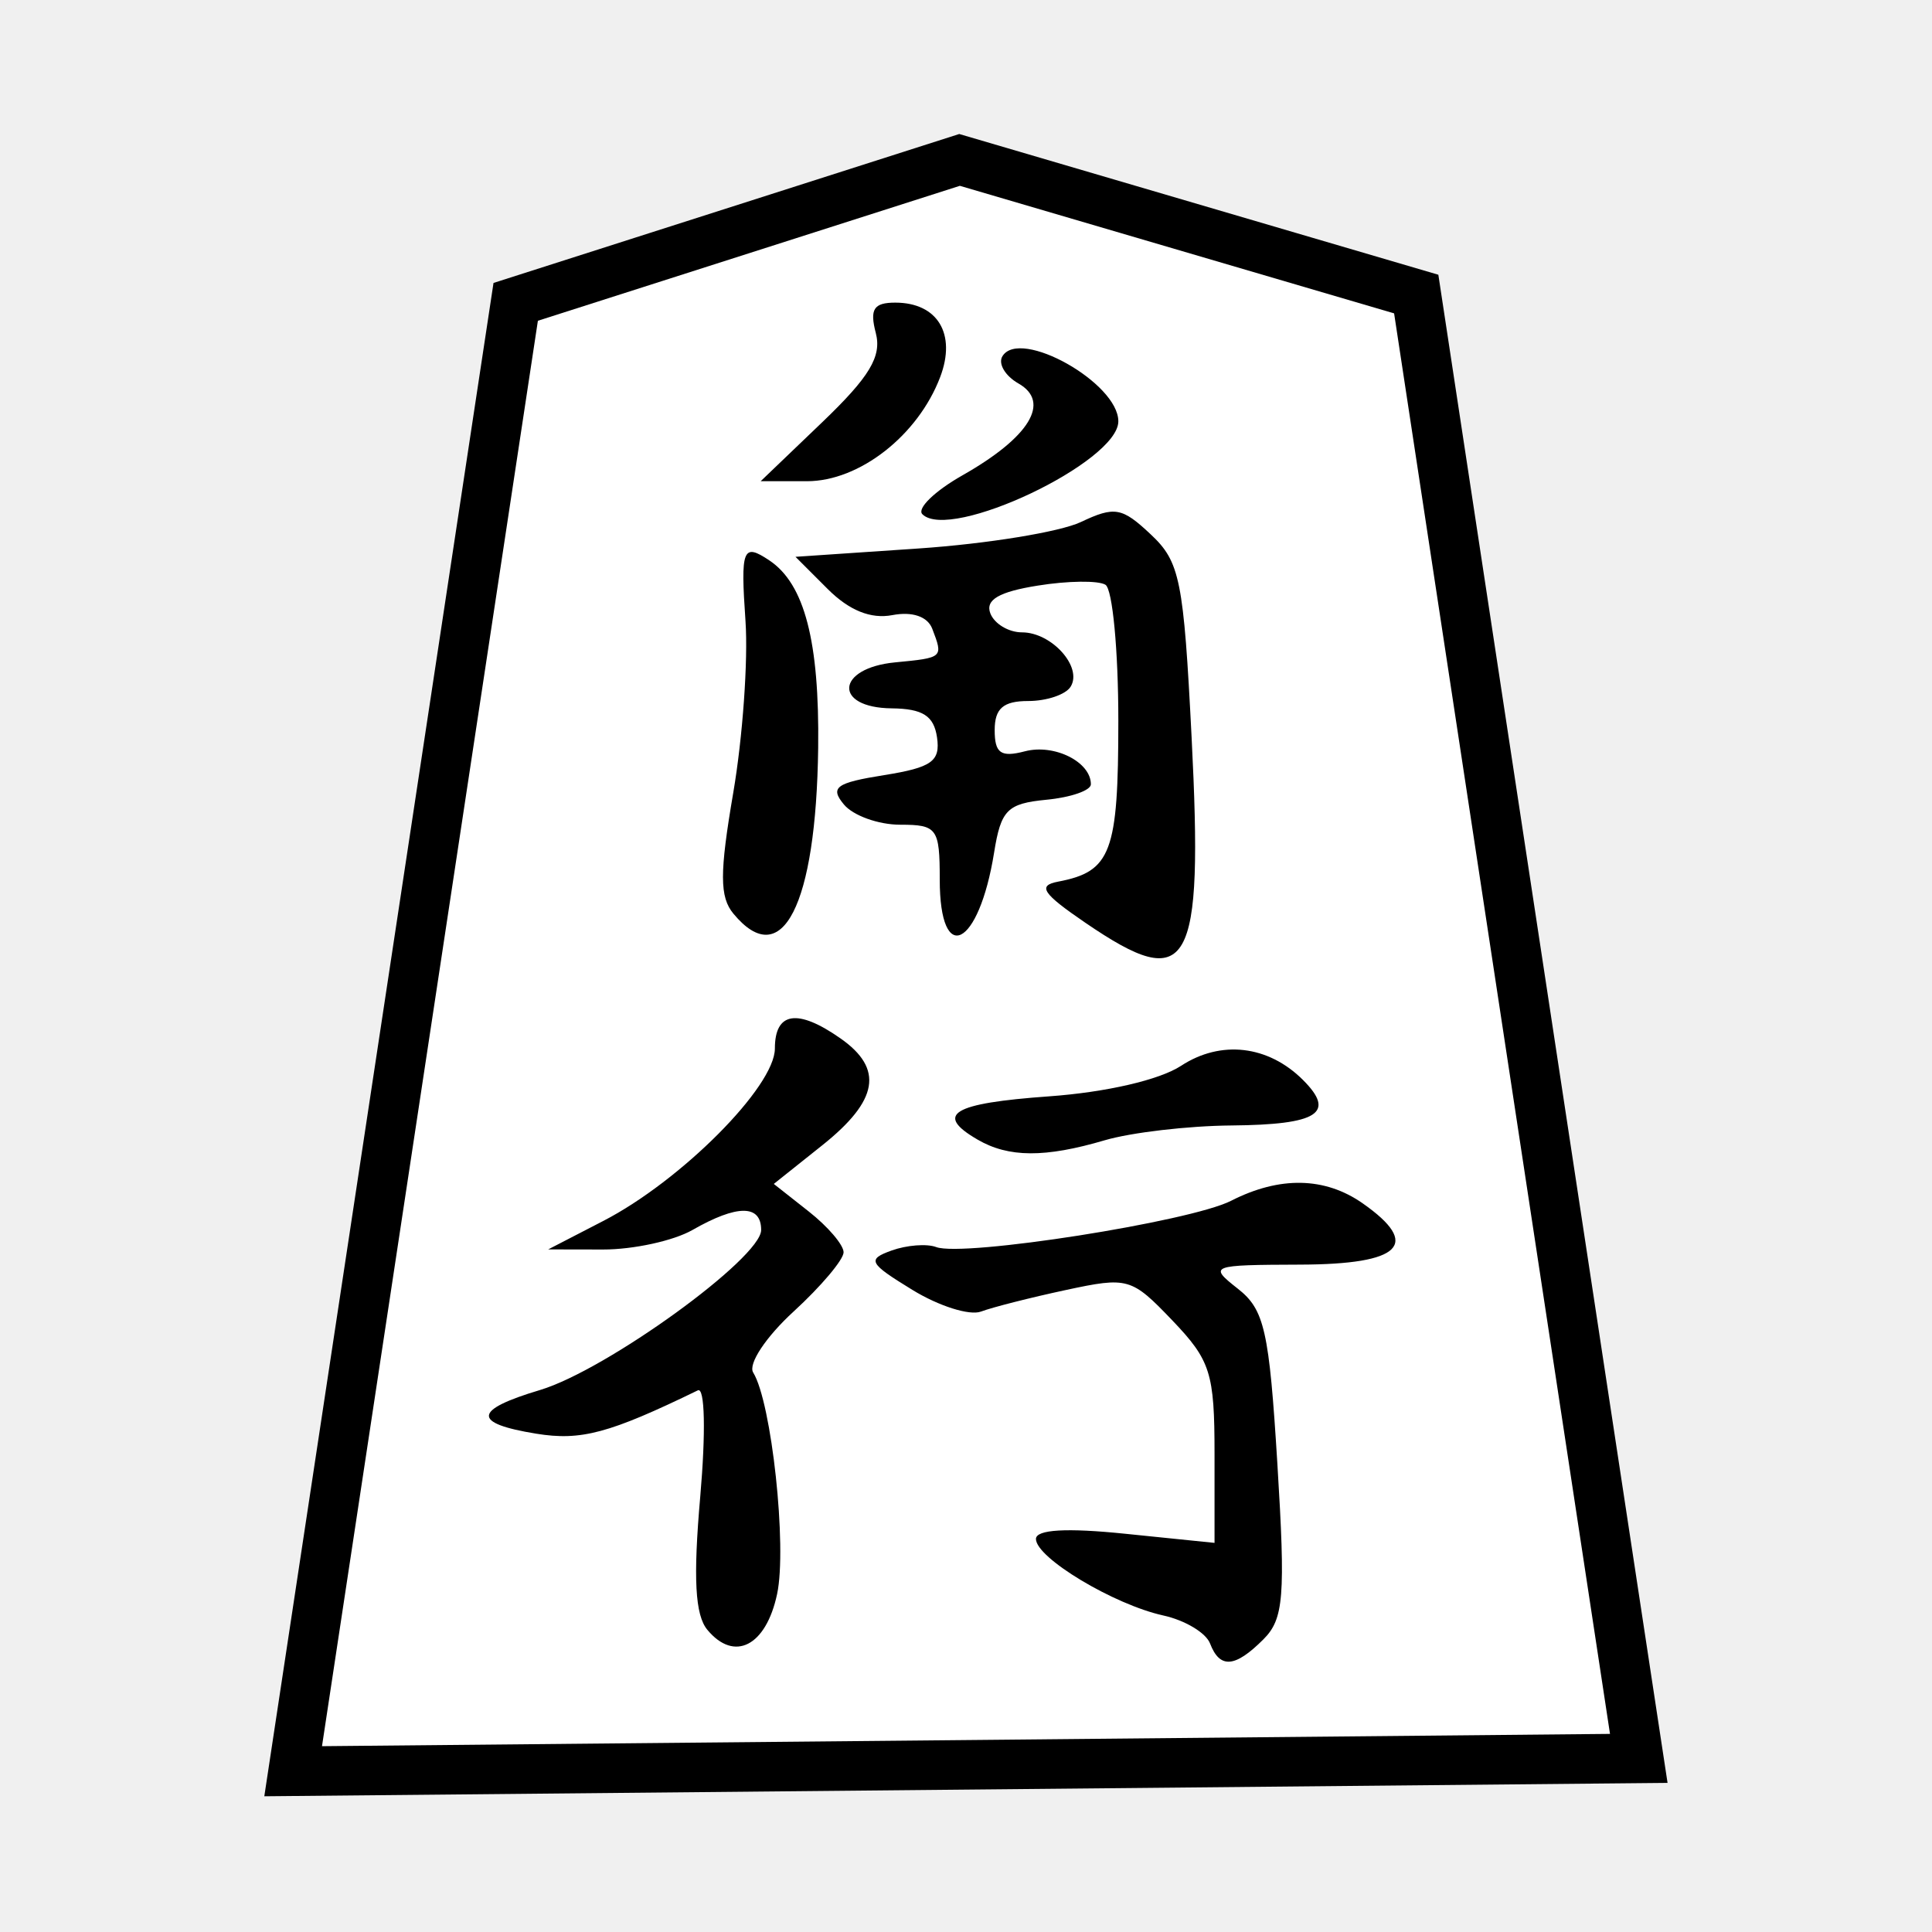
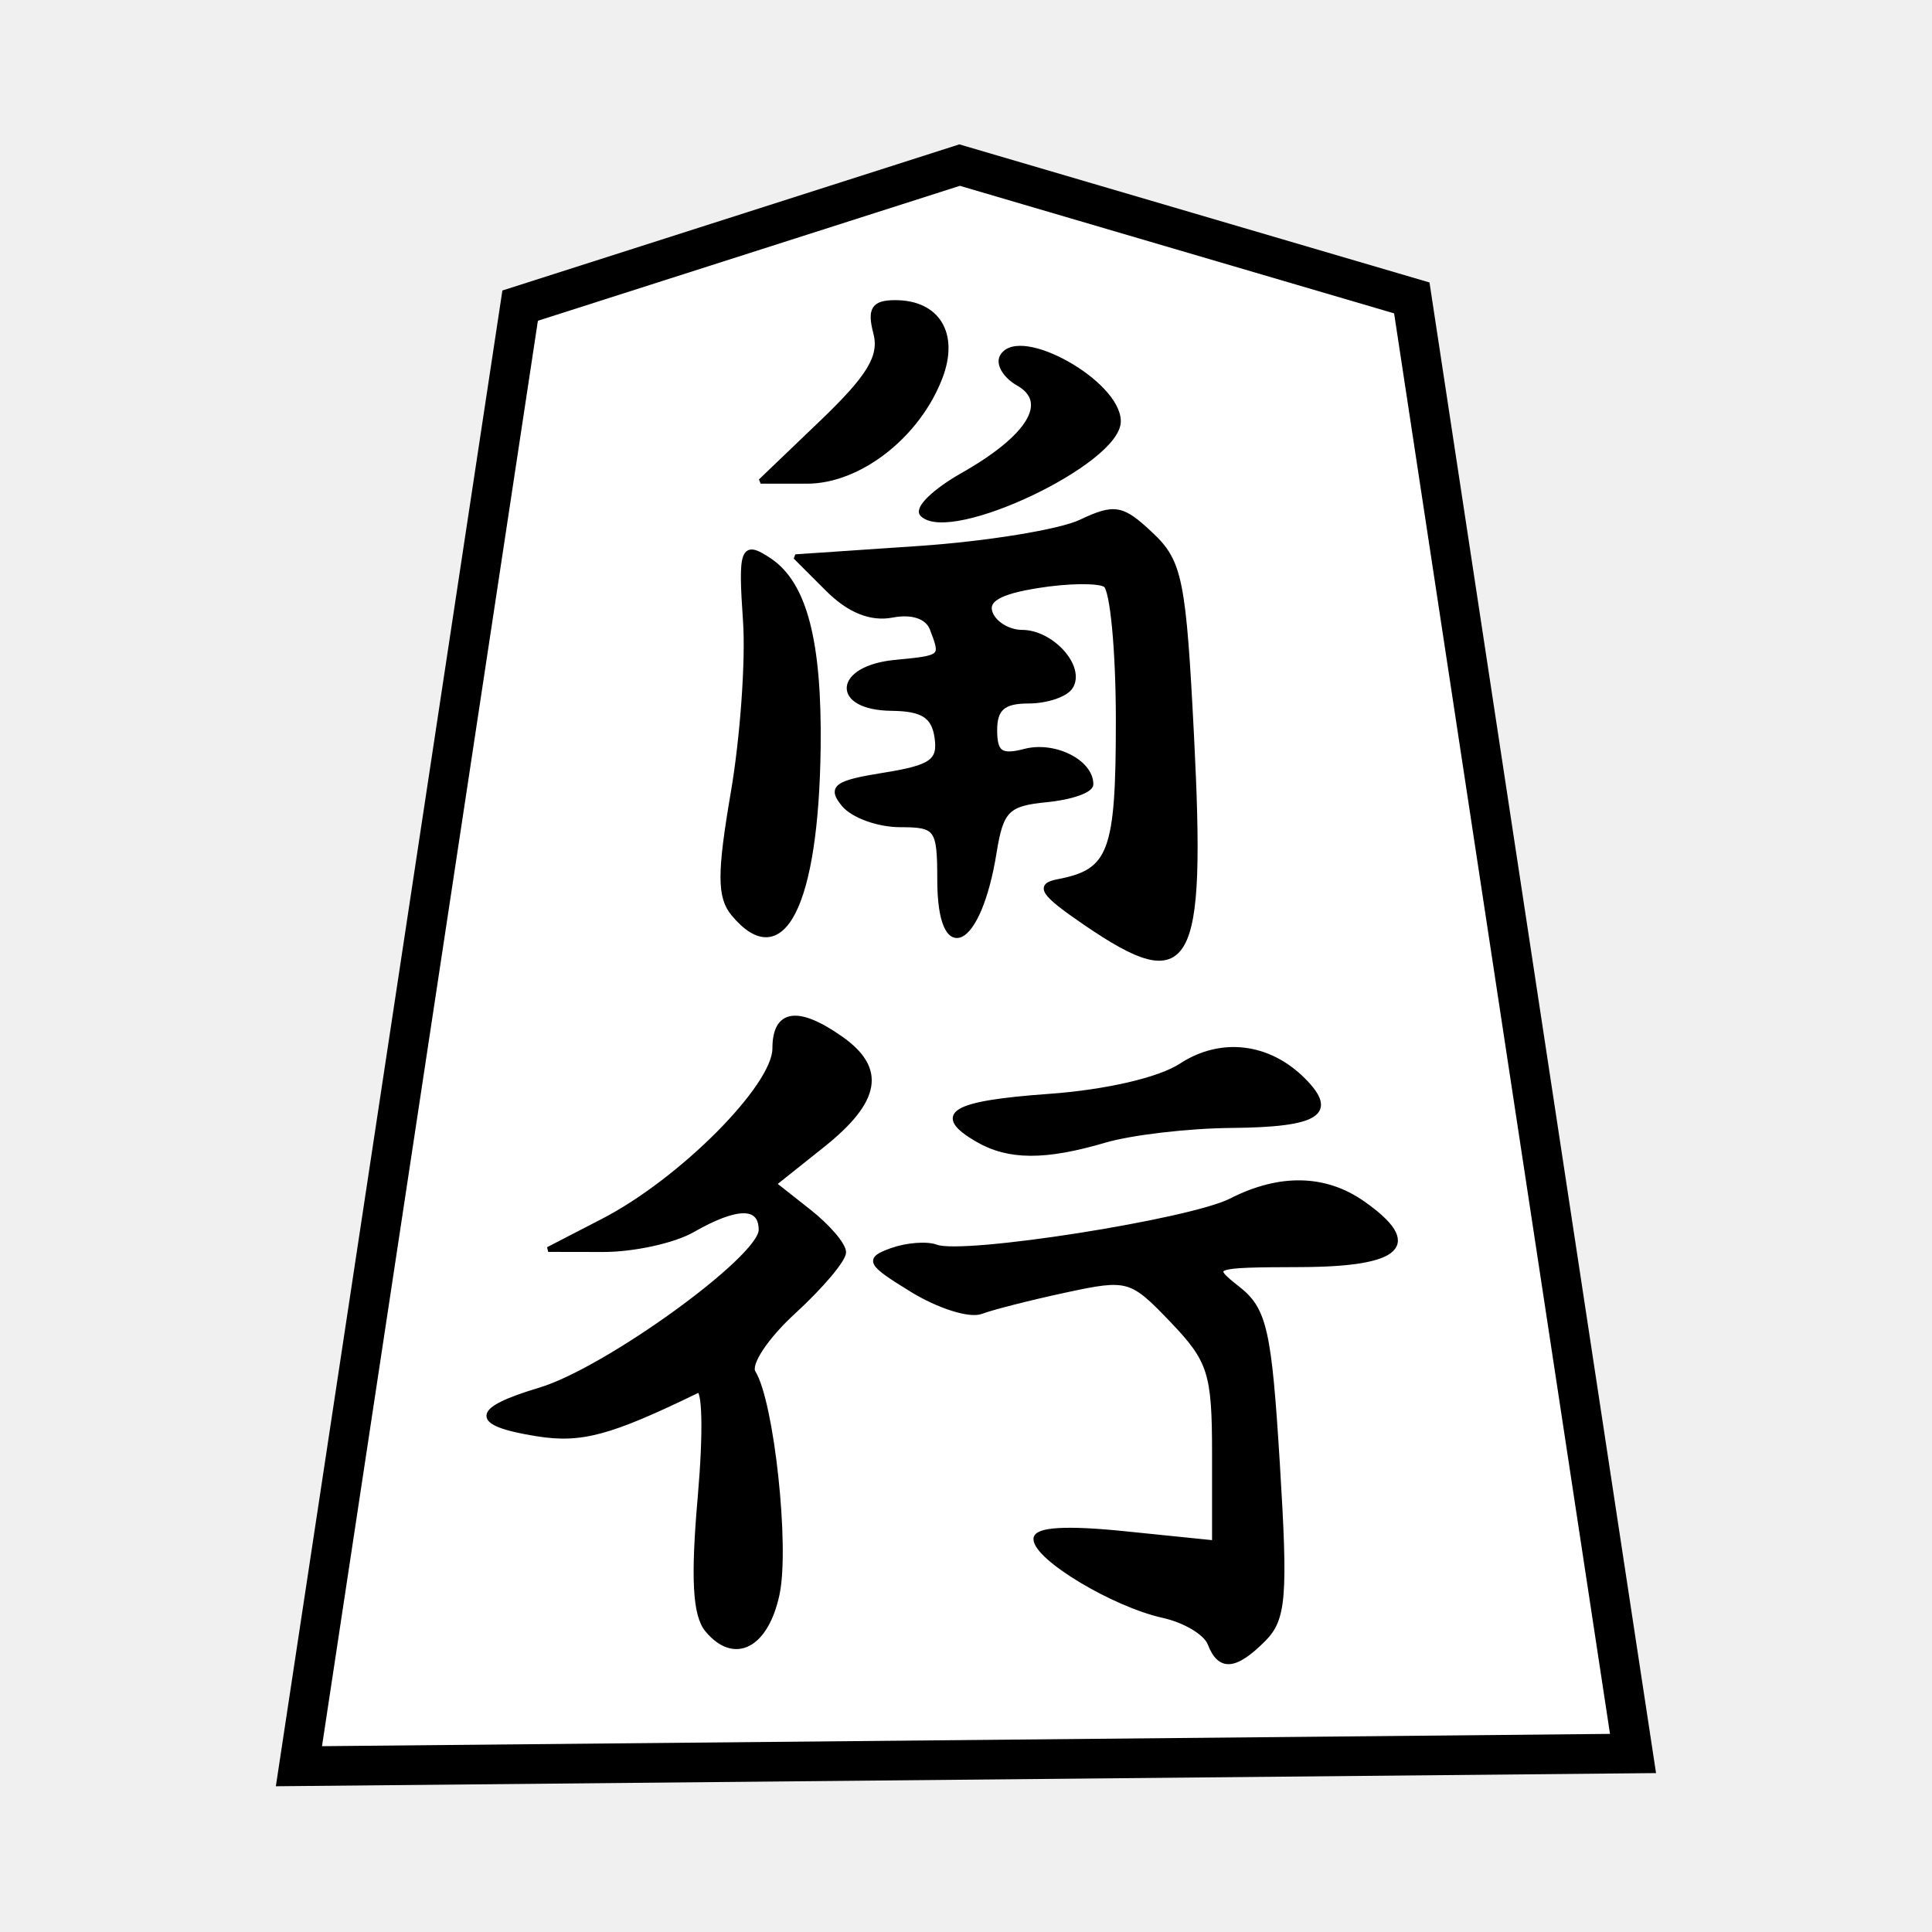
<svg xmlns="http://www.w3.org/2000/svg" width="100%" height="100%" viewBox="0 0 39 39" version="1.1" xml:space="preserve" style="fill-rule:evenodd;clip-rule:evenodd;stroke-miterlimit:2;">
  <g id="g3801">
    <g id="path3031">
-       <path d="M6.5,35.249l4.358,-28.774l8.518,-2.724l8.766,2.575l4.358,28.675l-26,0.248Z" style="fill:none;fill-rule:nonzero;stroke:#000;stroke-width:2px;" />
+       <path d="M6.5,35.249l4.358,-28.774l8.518,-2.724l8.766,2.575l4.358,28.675l-26,0.248Z" style="fill:none;fill-rule:nonzero;stroke:#000;stroke-width:1.6px;" />
      <path d="M6.5,35.249l4.358,-28.774l8.518,-2.724l8.766,2.575l4.358,28.675l-26,0.248Z" style="fill:#fff;fill-rule:nonzero;" />
    </g>
    <g id="g3022">
-       <path id="path3004" d="M24.426,33.175c-0.082,-0.214 -0.505,-0.468 -0.942,-0.564c-1,-0.22 -2.572,-1.164 -2.572,-1.545c0,-0.191 0.618,-0.227 1.802,-0.105l1.803,0.184l0,-1.799c0,-1.631 -0.08,-1.884 -0.852,-2.692c-0.825,-0.862 -0.895,-0.883 -2.151,-0.613c-0.713,0.153 -1.484,0.349 -1.712,0.435c-0.229,0.086 -0.852,-0.111 -1.386,-0.439c-0.88,-0.539 -0.919,-0.613 -0.417,-0.794c0.305,-0.109 0.71,-0.141 0.9,-0.069c0.548,0.205 5.126,-0.513 5.951,-0.934c0.981,-0.501 1.894,-0.483 2.656,0.05c1.188,0.832 0.783,1.232 -1.256,1.238c-1.824,0.006 -1.856,0.019 -1.263,0.486c0.538,0.422 0.633,0.842 0.799,3.543c0.165,2.676 0.129,3.124 -0.283,3.536c-0.574,0.574 -0.879,0.597 -1.077,0.082Zm-10.147,-0.275c-0.248,-0.298 -0.288,-1.039 -0.144,-2.683c0.114,-1.308 0.094,-2.22 -0.048,-2.151c-1.788,0.869 -2.358,1.022 -3.262,0.875c-1.298,-0.211 -1.275,-0.478 0.077,-0.882c1.338,-0.401 4.463,-2.662 4.463,-3.23c0,-0.516 -0.483,-0.517 -1.387,0c-0.381,0.218 -1.193,0.395 -1.803,0.394l-1.109,-0.002l1.109,-0.573c1.574,-0.812 3.467,-2.713 3.467,-3.482c0,-0.741 0.458,-0.812 1.325,-0.204c0.875,0.612 0.766,1.252 -0.366,2.155l-0.981,0.782l0.704,0.555c0.388,0.305 0.705,0.676 0.705,0.825c0,0.149 -0.454,0.687 -1.008,1.195c-0.56,0.513 -0.923,1.06 -0.817,1.232c0.372,0.601 0.687,3.515 0.483,4.471c-0.223,1.051 -0.863,1.38 -1.408,0.723Zm5.454,-9.896c-0.879,-0.511 -0.512,-0.733 1.447,-0.873c1.152,-0.083 2.227,-0.332 2.661,-0.616c0.803,-0.526 1.76,-0.415 2.462,0.286c0.668,0.668 0.303,0.902 -1.442,0.918c-0.876,0.007 -2.028,0.142 -2.561,0.299c-1.205,0.355 -1.941,0.351 -2.567,-0.014Zm2.182,-4.373c-0.873,-0.596 -0.978,-0.754 -0.555,-0.834c1.071,-0.204 1.215,-0.59 1.215,-3.247c0,-1.422 -0.117,-2.657 -0.26,-2.746c-0.143,-0.088 -0.758,-0.081 -1.365,0.017c-0.785,0.125 -1.063,0.287 -0.959,0.56c0.081,0.211 0.369,0.384 0.639,0.384c0.6,0 1.228,0.7 0.982,1.097c-0.098,0.159 -0.483,0.289 -0.856,0.289c-0.504,0 -0.677,0.15 -0.677,0.587c0,0.469 0.124,0.555 0.61,0.428c0.595,-0.155 1.332,0.214 1.332,0.666c0,0.124 -0.404,0.265 -0.899,0.312c-0.79,0.077 -0.917,0.205 -1.055,1.068c-0.308,1.914 -1.097,2.306 -1.097,0.545c0,-1.037 -0.052,-1.109 -0.798,-1.109c-0.439,0 -0.951,-0.184 -1.137,-0.409c-0.287,-0.345 -0.161,-0.437 0.812,-0.592c0.963,-0.154 1.138,-0.279 1.068,-0.762c-0.063,-0.435 -0.288,-0.579 -0.916,-0.586c-1.183,-0.013 -1.123,-0.813 0.069,-0.928c0.976,-0.094 0.975,-0.093 0.75,-0.681c-0.095,-0.245 -0.402,-0.35 -0.805,-0.273c-0.434,0.083 -0.871,-0.094 -1.304,-0.526l-0.651,-0.651l2.496,-0.169c1.373,-0.094 2.84,-0.333 3.262,-0.532c0.685,-0.324 0.833,-0.298 1.413,0.248c0.591,0.553 0.664,0.92 0.825,4.093c0.239,4.702 -0.038,5.185 -2.139,3.751Zm-7.109,-0.186c-0.281,-0.338 -0.282,-0.82 -0.004,-2.444c0.19,-1.112 0.301,-2.67 0.247,-3.461c-0.102,-1.467 -0.055,-1.586 0.482,-1.227c0.71,0.474 1.012,1.635 0.985,3.784c-0.041,3.185 -0.729,4.531 -1.71,3.348Zm3.813,-8.065c-0.114,-0.114 0.249,-0.467 0.808,-0.784c1.357,-0.769 1.791,-1.48 1.132,-1.855c-0.27,-0.154 -0.416,-0.402 -0.323,-0.551c0.355,-0.576 2.339,0.54 2.339,1.315c0,0.823 -3.397,2.434 -3.956,1.875Zm-2.022,-1.856c0.96,-0.92 1.205,-1.329 1.082,-1.803c-0.126,-0.481 -0.041,-0.612 0.393,-0.612c0.856,0 1.237,0.633 0.907,1.502c-0.448,1.179 -1.63,2.103 -2.689,2.103l-0.935,0l1.242,-1.19Z" style="fill-rule:nonzero;" />
+       <g id="path3004">
+         <path d="M24.426,33.175c-0.082,-0.214 -0.505,-0.468 -0.942,-0.564c-1,-0.22 -2.572,-1.164 -2.572,-1.545c0,-0.191 0.618,-0.227 1.802,-0.105l1.803,0.184l0,-1.799c0,-1.631 -0.08,-1.884 -0.852,-2.692c-0.825,-0.862 -0.895,-0.883 -2.151,-0.613c-0.713,0.153 -1.484,0.349 -1.712,0.435c-0.229,0.086 -0.852,-0.111 -1.386,-0.439c-0.88,-0.539 -0.919,-0.613 -0.417,-0.794c0.305,-0.109 0.71,-0.141 0.9,-0.069c0.548,0.205 5.126,-0.513 5.951,-0.934c0.981,-0.501 1.894,-0.483 2.656,0.05c1.188,0.832 0.783,1.232 -1.256,1.238c-1.824,0.006 -1.856,0.019 -1.263,0.486c0.538,0.422 0.633,0.842 0.799,3.543c0.165,2.676 0.129,3.124 -0.283,3.536c-0.574,0.574 -0.879,0.597 -1.077,0.082Zm-10.147,-0.275c-0.248,-0.298 -0.288,-1.039 -0.144,-2.683c0.114,-1.308 0.094,-2.22 -0.048,-2.151c-1.788,0.869 -2.358,1.022 -3.262,0.875c-1.298,-0.211 -1.275,-0.478 0.077,-0.882c1.338,-0.401 4.463,-2.662 4.463,-3.23c0,-0.516 -0.483,-0.517 -1.387,0c-0.381,0.218 -1.193,0.395 -1.803,0.394l-1.109,-0.002l1.109,-0.573c1.574,-0.812 3.467,-2.713 3.467,-3.482c0,-0.741 0.458,-0.812 1.325,-0.204c0.875,0.612 0.766,1.252 -0.366,2.155l-0.981,0.782l0.704,0.555c0.388,0.305 0.705,0.676 0.705,0.825c0,0.149 -0.454,0.687 -1.008,1.195c-0.56,0.513 -0.923,1.06 -0.817,1.232c0.372,0.601 0.687,3.515 0.483,4.471c-0.223,1.051 -0.863,1.38 -1.408,0.723Zm5.454,-9.896c-0.879,-0.511 -0.512,-0.733 1.447,-0.873c1.152,-0.083 2.227,-0.332 2.661,-0.616c0.803,-0.526 1.76,-0.415 2.462,0.286c0.668,0.668 0.303,0.902 -1.442,0.918c-0.876,0.007 -2.028,0.142 -2.561,0.299c-1.205,0.355 -1.941,0.351 -2.567,-0.014Zm2.182,-4.373c-0.873,-0.596 -0.978,-0.754 -0.555,-0.834c1.071,-0.204 1.215,-0.59 1.215,-3.247c0,-1.422 -0.117,-2.657 -0.26,-2.746c-0.143,-0.088 -0.758,-0.081 -1.365,0.017c-0.785,0.125 -1.063,0.287 -0.959,0.56c0.081,0.211 0.369,0.384 0.639,0.384c0.6,0 1.228,0.7 0.982,1.097c-0.098,0.159 -0.483,0.289 -0.856,0.289c-0.504,0 -0.677,0.15 -0.677,0.587c0,0.469 0.124,0.555 0.61,0.428c0.595,-0.155 1.332,0.214 1.332,0.666c0,0.124 -0.404,0.265 -0.899,0.312c-0.79,0.077 -0.917,0.205 -1.055,1.068c-0.308,1.914 -1.097,2.306 -1.097,0.545c0,-1.037 -0.052,-1.109 -0.798,-1.109c-0.439,0 -0.951,-0.184 -1.137,-0.409c-0.287,-0.345 -0.161,-0.437 0.812,-0.592c0.963,-0.154 1.138,-0.279 1.068,-0.762c-0.063,-0.435 -0.288,-0.579 -0.916,-0.586c-1.183,-0.013 -1.123,-0.813 0.069,-0.928c0.976,-0.094 0.975,-0.093 0.75,-0.681c-0.095,-0.245 -0.402,-0.35 -0.805,-0.273c-0.434,0.083 -0.871,-0.094 -1.304,-0.526l-0.651,-0.651l2.496,-0.169c1.373,-0.094 2.84,-0.333 3.262,-0.532c0.685,-0.324 0.833,-0.298 1.413,0.248c0.591,0.553 0.664,0.92 0.825,4.093c0.239,4.702 -0.038,5.185 -2.139,3.751Zm-7.109,-0.186c-0.281,-0.338 -0.282,-0.82 -0.004,-2.444c0.19,-1.112 0.301,-2.67 0.247,-3.461c-0.102,-1.467 -0.055,-1.586 0.482,-1.227c0.71,0.474 1.012,1.635 0.985,3.784c-0.041,3.185 -0.729,4.531 -1.71,3.348Zm3.813,-8.065c-0.114,-0.114 0.249,-0.467 0.808,-0.784c1.357,-0.769 1.791,-1.48 1.132,-1.855c-0.27,-0.154 -0.416,-0.402 -0.323,-0.551c0.355,-0.576 2.339,0.54 2.339,1.315c0,0.823 -3.397,2.434 -3.956,1.875Zm-2.022,-1.856c0.96,-0.92 1.205,-1.329 1.082,-1.803c-0.126,-0.481 -0.041,-0.612 0.393,-0.612c0.856,0 1.237,0.633 0.907,1.502c-0.448,1.179 -1.63,2.103 -2.689,2.103l-0.935,0l1.242,-1.19Z" style="fill:none;fill-rule:nonzero;stroke:#000;stroke-width:0.1px;" />
+         <path d="M24.426,33.175c-0.082,-0.214 -0.505,-0.468 -0.942,-0.564c-1,-0.22 -2.572,-1.164 -2.572,-1.545c0,-0.191 0.618,-0.227 1.802,-0.105l1.803,0.184l0,-1.799c0,-1.631 -0.08,-1.884 -0.852,-2.692c-0.825,-0.862 -0.895,-0.883 -2.151,-0.613c-0.713,0.153 -1.484,0.349 -1.712,0.435c-0.229,0.086 -0.852,-0.111 -1.386,-0.439c-0.88,-0.539 -0.919,-0.613 -0.417,-0.794c0.305,-0.109 0.71,-0.141 0.9,-0.069c0.548,0.205 5.126,-0.513 5.951,-0.934c0.981,-0.501 1.894,-0.483 2.656,0.05c1.188,0.832 0.783,1.232 -1.256,1.238c-1.824,0.006 -1.856,0.019 -1.263,0.486c0.538,0.422 0.633,0.842 0.799,3.543c0.165,2.676 0.129,3.124 -0.283,3.536c-0.574,0.574 -0.879,0.597 -1.077,0.082Zm-10.147,-0.275c-0.248,-0.298 -0.288,-1.039 -0.144,-2.683c0.114,-1.308 0.094,-2.22 -0.048,-2.151c-1.788,0.869 -2.358,1.022 -3.262,0.875c-1.298,-0.211 -1.275,-0.478 0.077,-0.882c1.338,-0.401 4.463,-2.662 4.463,-3.23c0,-0.516 -0.483,-0.517 -1.387,0c-0.381,0.218 -1.193,0.395 -1.803,0.394l-1.109,-0.002l1.109,-0.573c1.574,-0.812 3.467,-2.713 3.467,-3.482c0,-0.741 0.458,-0.812 1.325,-0.204c0.875,0.612 0.766,1.252 -0.366,2.155l-0.981,0.782l0.704,0.555c0.388,0.305 0.705,0.676 0.705,0.825c0,0.149 -0.454,0.687 -1.008,1.195c-0.56,0.513 -0.923,1.06 -0.817,1.232c0.372,0.601 0.687,3.515 0.483,4.471c-0.223,1.051 -0.863,1.38 -1.408,0.723Zm5.454,-9.896c-0.879,-0.511 -0.512,-0.733 1.447,-0.873c1.152,-0.083 2.227,-0.332 2.661,-0.616c0.803,-0.526 1.76,-0.415 2.462,0.286c0.668,0.668 0.303,0.902 -1.442,0.918c-0.876,0.007 -2.028,0.142 -2.561,0.299c-1.205,0.355 -1.941,0.351 -2.567,-0.014Zm2.182,-4.373c-0.873,-0.596 -0.978,-0.754 -0.555,-0.834c1.071,-0.204 1.215,-0.59 1.215,-3.247c0,-1.422 -0.117,-2.657 -0.26,-2.746c-0.143,-0.088 -0.758,-0.081 -1.365,0.017c-0.785,0.125 -1.063,0.287 -0.959,0.56c0.081,0.211 0.369,0.384 0.639,0.384c0.6,0 1.228,0.7 0.982,1.097c-0.098,0.159 -0.483,0.289 -0.856,0.289c-0.504,0 -0.677,0.15 -0.677,0.587c0,0.469 0.124,0.555 0.61,0.428c0.595,-0.155 1.332,0.214 1.332,0.666c0,0.124 -0.404,0.265 -0.899,0.312c-0.79,0.077 -0.917,0.205 -1.055,1.068c-0.308,1.914 -1.097,2.306 -1.097,0.545c0,-1.037 -0.052,-1.109 -0.798,-1.109c-0.439,0 -0.951,-0.184 -1.137,-0.409c-0.287,-0.345 -0.161,-0.437 0.812,-0.592c0.963,-0.154 1.138,-0.279 1.068,-0.762c-0.063,-0.435 -0.288,-0.579 -0.916,-0.586c-1.183,-0.013 -1.123,-0.813 0.069,-0.928c0.976,-0.094 0.975,-0.093 0.75,-0.681c-0.095,-0.245 -0.402,-0.35 -0.805,-0.273c-0.434,0.083 -0.871,-0.094 -1.304,-0.526l-0.651,-0.651l2.496,-0.169c1.373,-0.094 2.84,-0.333 3.262,-0.532c0.685,-0.324 0.833,-0.298 1.413,0.248c0.591,0.553 0.664,0.92 0.825,4.093c0.239,4.702 -0.038,5.185 -2.139,3.751Zm-7.109,-0.186c-0.281,-0.338 -0.282,-0.82 -0.004,-2.444c0.19,-1.112 0.301,-2.67 0.247,-3.461c-0.102,-1.467 -0.055,-1.586 0.482,-1.227c0.71,0.474 1.012,1.635 0.985,3.784c-0.041,3.185 -0.729,4.531 -1.71,3.348Zm3.813,-8.065c-0.114,-0.114 0.249,-0.467 0.808,-0.784c1.357,-0.769 1.791,-1.48 1.132,-1.855c-0.27,-0.154 -0.416,-0.402 -0.323,-0.551c0.355,-0.576 2.339,0.54 2.339,1.315c0,0.823 -3.397,2.434 -3.956,1.875Zm-2.022,-1.856c0.96,-0.92 1.205,-1.329 1.082,-1.803c-0.126,-0.481 -0.041,-0.612 0.393,-0.612c0.856,0 1.237,0.633 0.907,1.502c-0.448,1.179 -1.63,2.103 -2.689,2.103l-0.935,0l1.242,-1.19Z" style="fill-rule:nonzero;" />
+       </g>
    </g>
  </g>
</svg>
